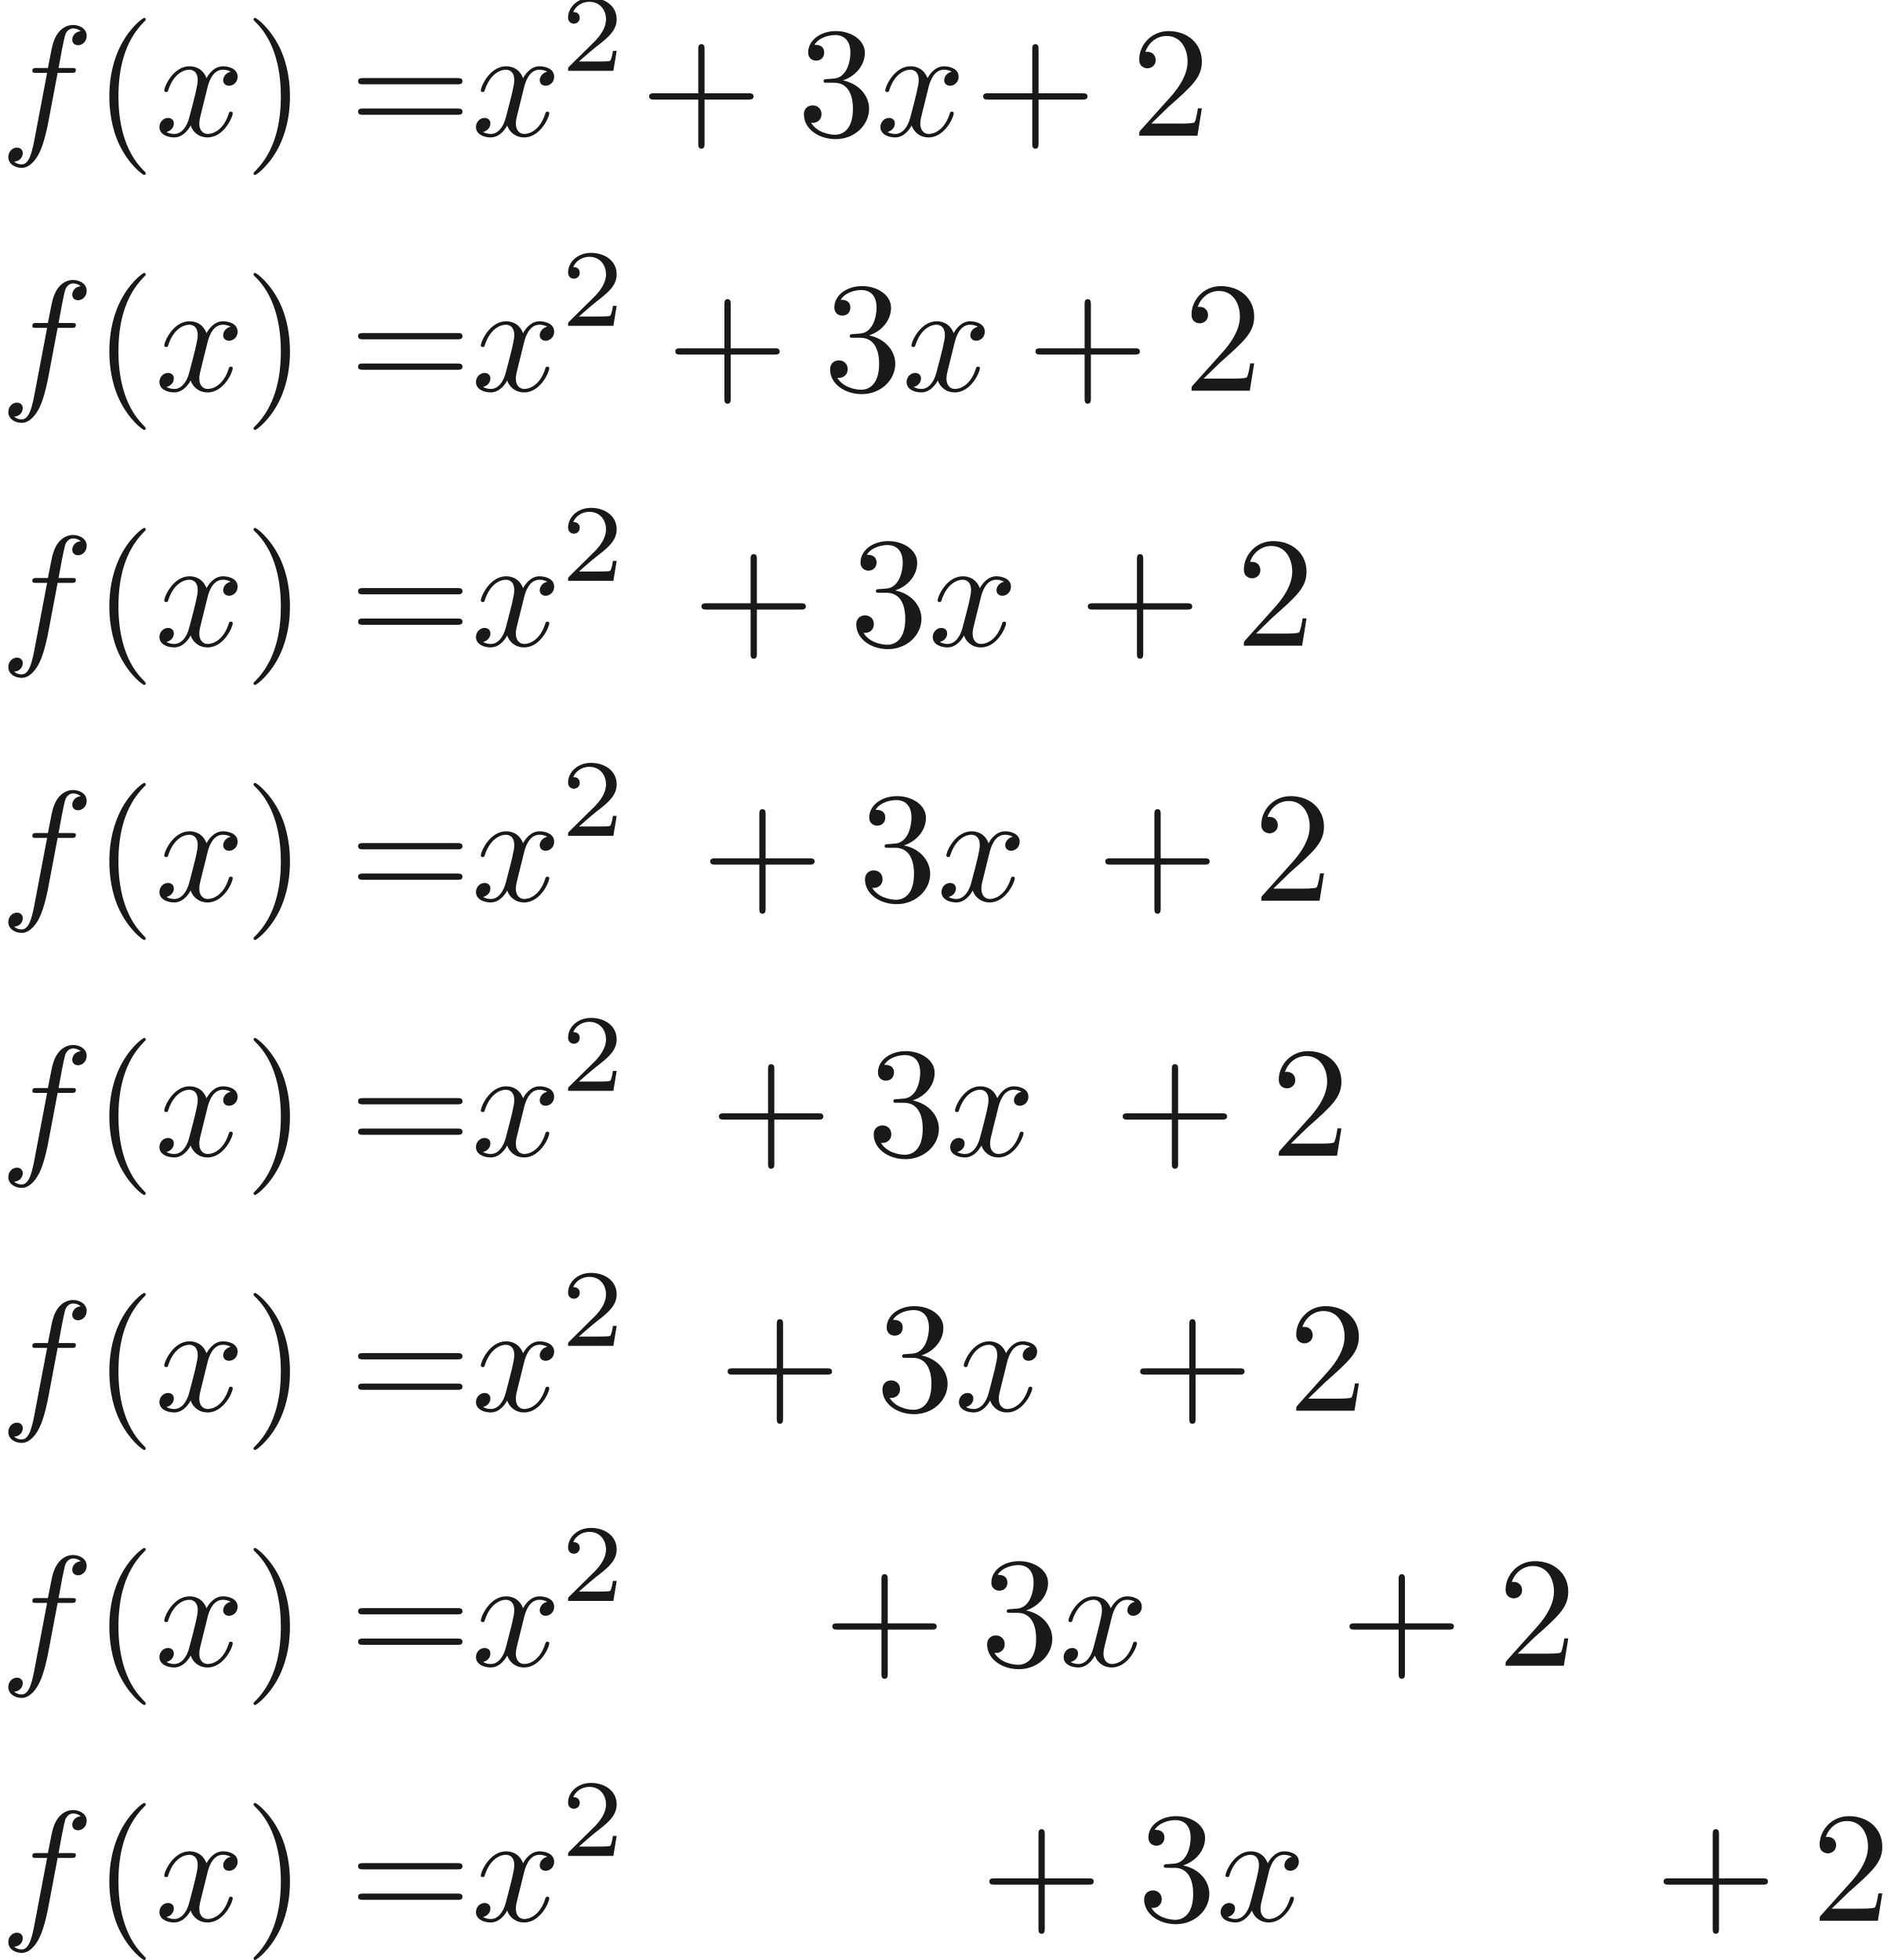
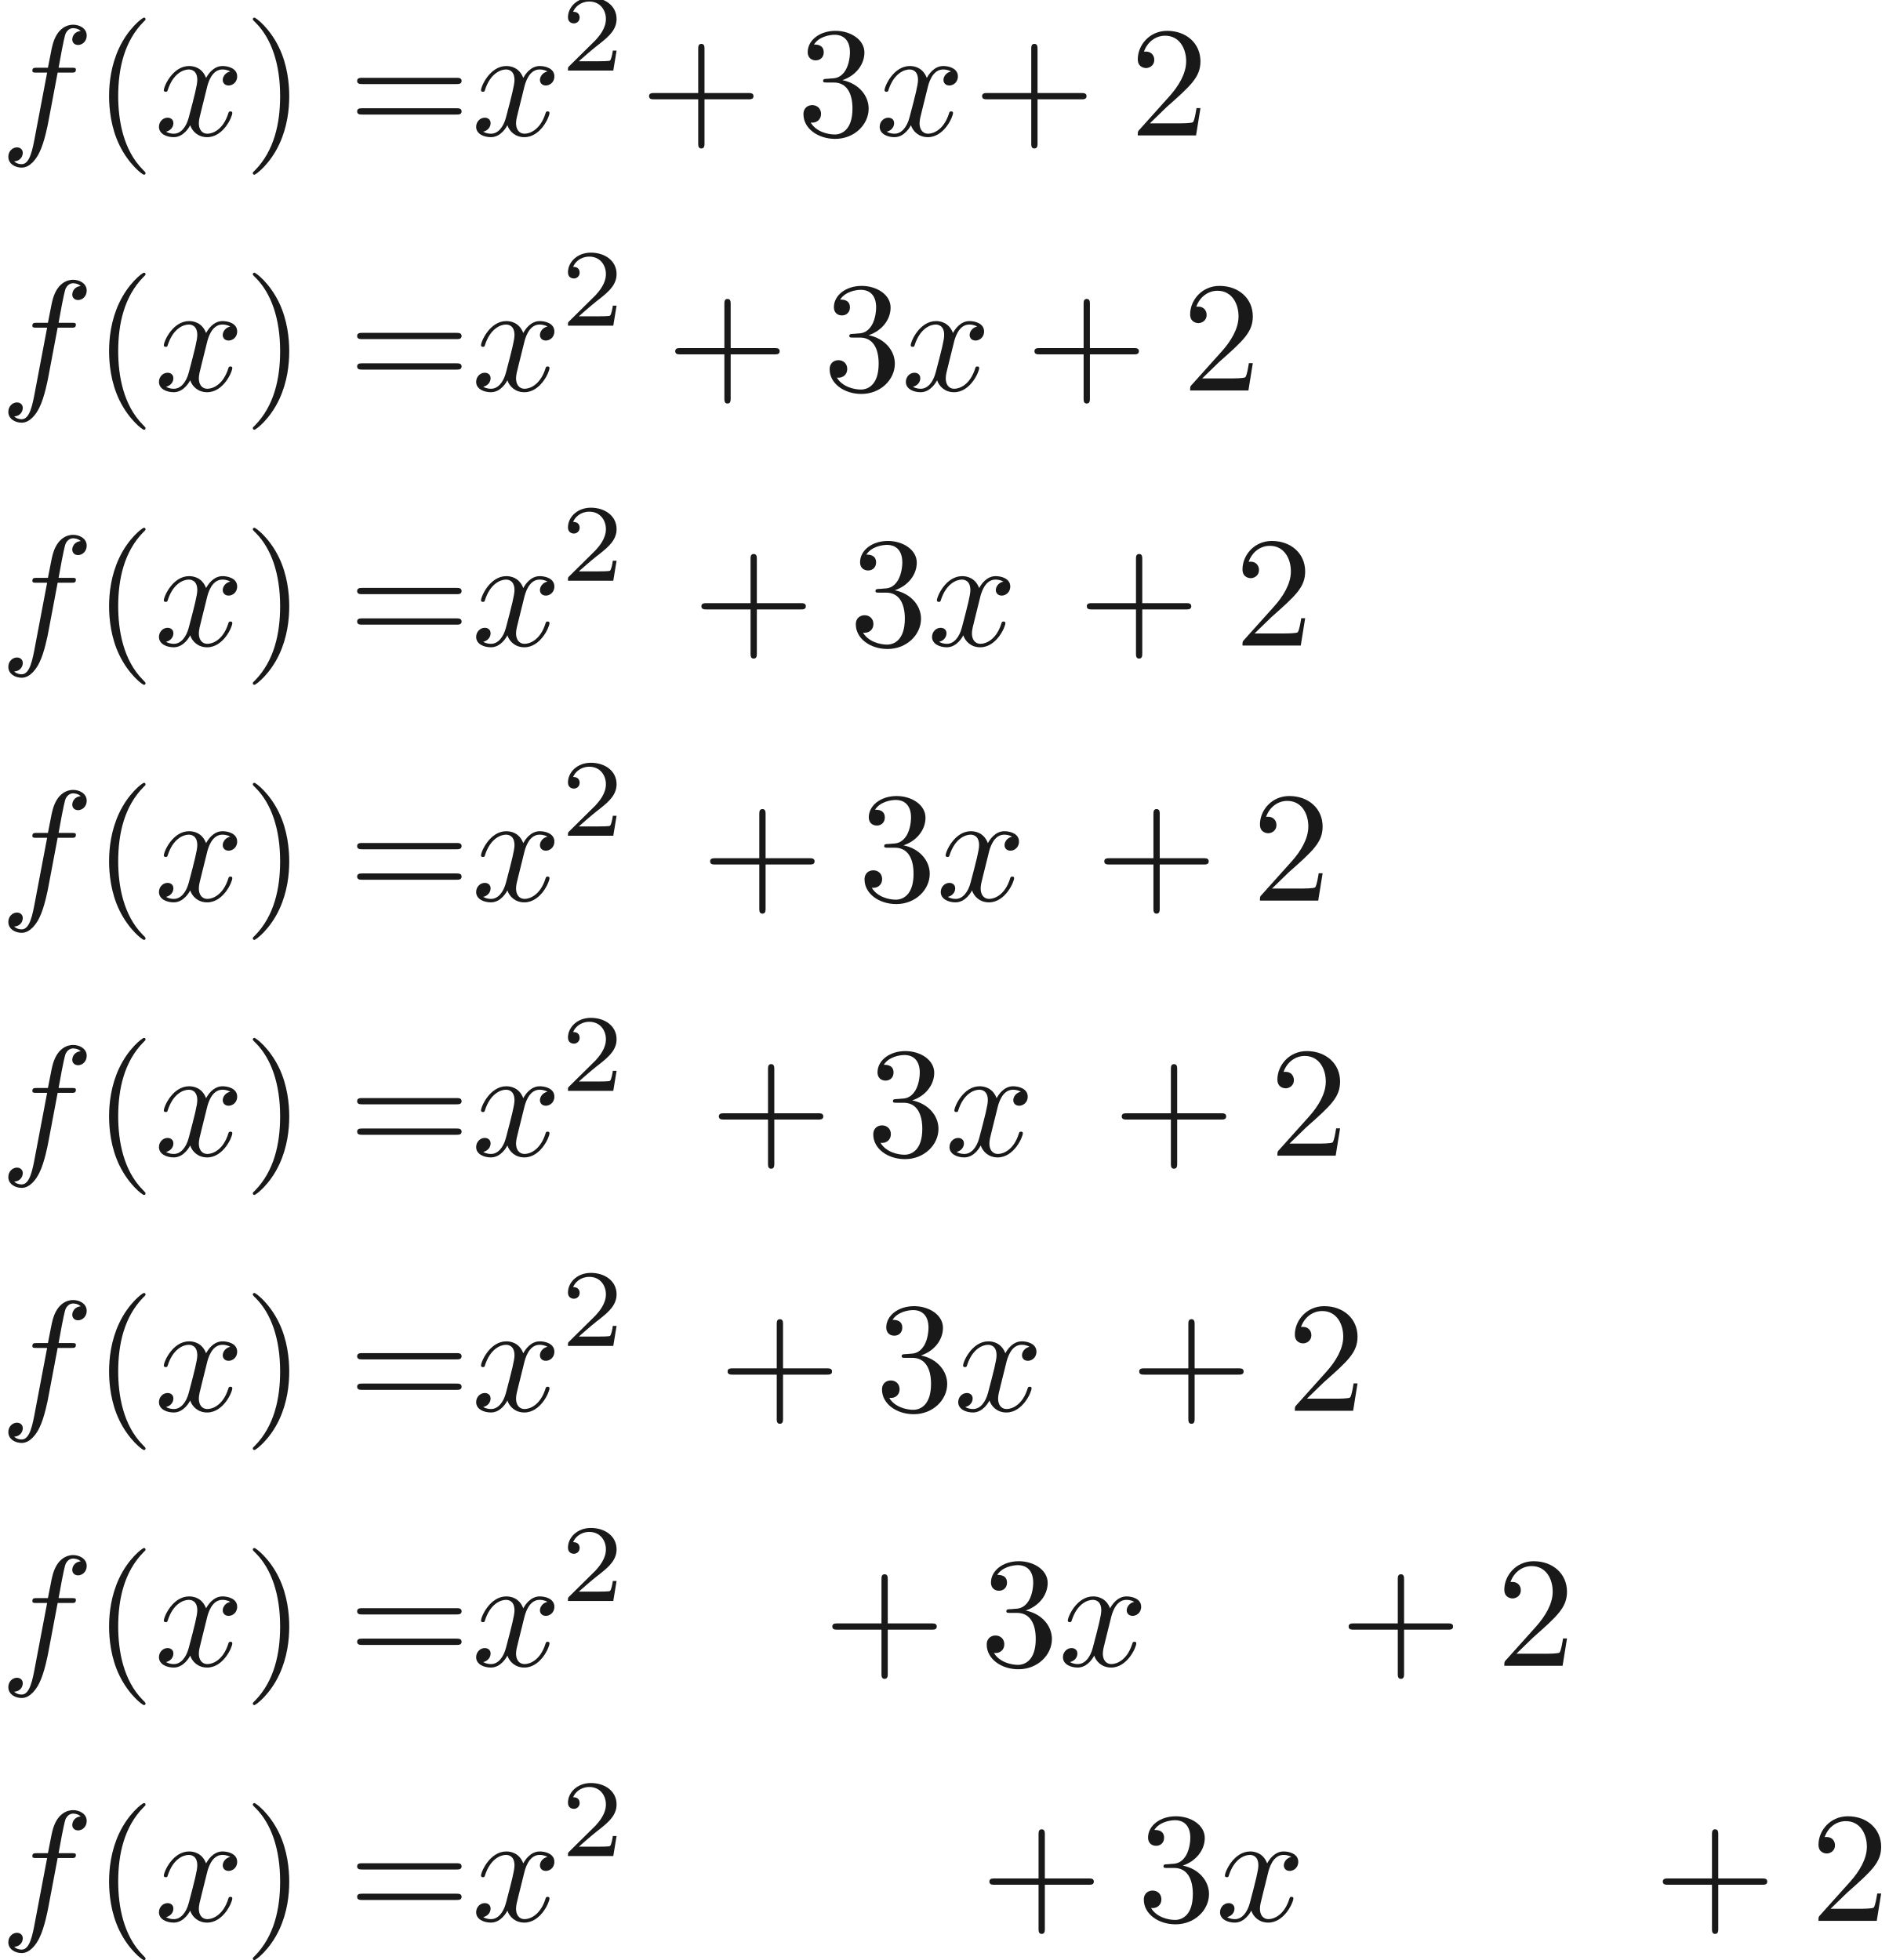
- <svg xmlns="http://www.w3.org/2000/svg" xmlns:ns1="http://github.com/leegao/readme2tex/" xmlns:xlink="http://www.w3.org/1999/xlink" height="124.354pt" ns1:offset="0" version="1.1" viewBox="80.238 -61.041 119.932 124.354" width="119.932pt">
+ <svg xmlns="http://www.w3.org/2000/svg" xmlns:ns1="http://github.com/leegao/readme2tex/" xmlns:xlink="http://www.w3.org/1999/xlink" height="124.328pt" ns1:offset="0" version="1.1" viewBox="81.068 -61.024 119.795 124.328" width="119.795pt">
  <defs>
+     <path d="M3.656 -3.985H4.513C4.712 -3.985 4.812 -3.985 4.812 -4.184C4.812 -4.294 4.712 -4.294 4.543 -4.294H3.716L3.925 -5.43C3.965 -5.639 4.105 -6.346 4.164 -6.466C4.254 -6.655 4.423 -6.804 4.633 -6.804C4.672 -6.804 4.932 -6.804 5.121 -6.625C4.682 -6.585 4.583 -6.237 4.583 -6.087C4.583 -5.858 4.762 -5.738 4.951 -5.738C5.21 -5.738 5.499 -5.958 5.499 -6.336C5.499 -6.795 5.041 -7.024 4.633 -7.024C4.294 -7.024 3.666 -6.844 3.367 -5.858C3.308 -5.649 3.278 -5.549 3.039 -4.294H2.351C2.162 -4.294 2.052 -4.294 2.052 -4.105C2.052 -3.985 2.142 -3.985 2.331 -3.985H2.989L2.242 -0.05C2.062 0.917 1.893 1.823 1.375 1.823C1.335 1.823 1.086 1.823 0.897 1.644C1.355 1.614 1.445 1.255 1.445 1.106C1.445 0.877 1.265 0.757 1.076 0.757C0.817 0.757 0.528 0.976 0.528 1.355C0.528 1.803 0.966 2.042 1.375 2.042C1.923 2.042 2.321 1.455 2.501 1.076C2.819 0.448 3.049 -0.757 3.059 -0.827L3.656 -3.985Z" id="g0-102" />
+     <path d="M3.328 -3.009C3.387 -3.268 3.616 -4.184 4.314 -4.184C4.364 -4.184 4.603 -4.184 4.812 -4.055C4.533 -4.005 4.334 -3.756 4.334 -3.517C4.334 -3.357 4.443 -3.168 4.712 -3.168C4.932 -3.168 5.25 -3.347 5.25 -3.746C5.25 -4.264 4.663 -4.403 4.324 -4.403C3.746 -4.403 3.397 -3.875 3.278 -3.646C3.029 -4.304 2.491 -4.403 2.202 -4.403C1.166 -4.403 0.598 -3.118 0.598 -2.869C0.598 -2.77 0.697 -2.77 0.717 -2.77C0.797 -2.77 0.827 -2.79 0.847 -2.879C1.186 -3.935 1.843 -4.184 2.182 -4.184C2.371 -4.184 2.72 -4.095 2.72 -3.517C2.72 -3.208 2.55 -2.54 2.182 -1.146C2.022 -0.528 1.674 -0.11 1.235 -0.11C1.176 -0.11 0.946 -0.11 0.737 -0.239C0.986 -0.289 1.205 -0.498 1.205 -0.777C1.205 -1.046 0.986 -1.126 0.837 -1.126C0.538 -1.126 0.289 -0.867 0.289 -0.548C0.289 -0.09 0.787 0.11 1.225 0.11C1.883 0.11 2.242 -0.588 2.271 -0.648C2.391 -0.279 2.75 0.11 3.347 0.11C4.374 0.11 4.941 -1.176 4.941 -1.425C4.941 -1.524 4.852 -1.524 4.822 -1.524C4.732 -1.524 4.712 -1.484 4.692 -1.415C4.364 -0.349 3.686 -0.11 3.367 -0.11C2.979 -0.11 2.819 -0.428 2.819 -0.767C2.819 -0.986 2.879 -1.205 2.989 -1.644L3.328 -3.009Z" id="g0-120" />
    <path d="M3.522 -1.269H3.285C3.264 -1.116 3.194 -0.704 3.103 -0.635C3.048 -0.593 2.511 -0.593 2.413 -0.593H1.13C1.862 -1.241 2.106 -1.437 2.525 -1.764C3.041 -2.176 3.522 -2.608 3.522 -3.271C3.522 -4.115 2.783 -4.631 1.89 -4.631C1.025 -4.631 0.439 -4.024 0.439 -3.382C0.439 -3.027 0.739 -2.992 0.809 -2.992C0.976 -2.992 1.179 -3.11 1.179 -3.361C1.179 -3.487 1.13 -3.731 0.767 -3.731C0.983 -4.226 1.458 -4.38 1.785 -4.38C2.483 -4.38 2.845 -3.836 2.845 -3.271C2.845 -2.664 2.413 -2.183 2.19 -1.932L0.509 -0.272C0.439 -0.209 0.439 -0.195 0.439 0H3.313L3.522 -1.269Z" id="g2-50" />
    <path d="M3.298 2.391C3.298 2.361 3.298 2.341 3.128 2.172C1.883 0.917 1.564 -0.966 1.564 -2.491C1.564 -4.224 1.943 -5.958 3.168 -7.203C3.298 -7.323 3.298 -7.342 3.298 -7.372C3.298 -7.442 3.258 -7.472 3.198 -7.472C3.098 -7.472 2.202 -6.795 1.614 -5.529C1.106 -4.433 0.986 -3.328 0.986 -2.491C0.986 -1.714 1.096 -0.508 1.644 0.618C2.242 1.843 3.098 2.491 3.198 2.491C3.258 2.491 3.298 2.461 3.298 2.391Z" id="g1-40" />
-     <path d="M2.879 -2.491C2.879 -3.268 2.77 -4.473 2.222 -5.599C1.624 -6.824 0.767 -7.472 0.667 -7.472C0.608 -7.472 0.568 -7.432 0.568 -7.372C0.568 -7.342 0.568 -7.323 0.757 -7.143C1.733 -6.157 2.301 -4.573 2.301 -2.491C2.301 -0.787 1.933 0.966 0.697 2.222C0.568 2.341 0.568 2.361 0.568 2.391C0.568 2.451 0.608 2.491 0.667 2.491C0.767 2.491 1.664 1.813 2.252 0.548C2.76 -0.548 2.879 -1.654 2.879 -2.491Z" id="g1-41" />
+     <path d="M2.879 -2.491C2.879 -3.268 2.77 -4.473 2.222 -5.599C1.624 -6.824 0.767 -7.472 0.667 -7.472C0.608 -7.472 0.568 -7.432 0.568 -7.372C0.568 -7.342 0.568 -7.323 0.757 -7.143C1.734 -6.157 2.301 -4.573 2.301 -2.491C2.301 -0.787 1.933 0.966 0.697 2.222C0.568 2.341 0.568 2.361 0.568 2.391C0.568 2.451 0.608 2.491 0.667 2.491C0.767 2.491 1.664 1.813 2.252 0.548C2.76 -0.548 2.879 -1.654 2.879 -2.491Z" id="g1-41" />
    <path d="M4.075 -2.291H6.854C6.994 -2.291 7.183 -2.291 7.183 -2.491S6.994 -2.69 6.854 -2.69H4.075V-5.479C4.075 -5.619 4.075 -5.808 3.875 -5.808S3.676 -5.619 3.676 -5.479V-2.69H0.887C0.747 -2.69 0.558 -2.69 0.558 -2.491S0.747 -2.291 0.887 -2.291H3.676V0.498C3.676 0.638 3.676 0.827 3.875 0.827S4.075 0.638 4.075 0.498V-2.291Z" id="g1-43" />
-     <path d="M1.265 -0.767L2.321 -1.793C3.875 -3.168 4.473 -3.706 4.473 -4.702C4.473 -5.838 3.577 -6.635 2.361 -6.635C1.235 -6.635 0.498 -5.719 0.498 -4.832C0.498 -4.274 0.996 -4.274 1.026 -4.274C1.196 -4.274 1.544 -4.394 1.544 -4.802C1.544 -5.061 1.365 -5.32 1.016 -5.32C0.936 -5.32 0.917 -5.32 0.887 -5.31C1.116 -5.958 1.654 -6.326 2.232 -6.326C3.138 -6.326 3.567 -5.519 3.567 -4.702C3.567 -3.905 3.068 -3.118 2.521 -2.501L0.608 -0.369C0.498 -0.259 0.498 -0.239 0.498 0H4.194L4.473 -1.733H4.224C4.174 -1.435 4.105 -0.996 4.005 -0.847C3.935 -0.767 3.278 -0.767 3.059 -0.767H1.265Z" id="g1-50" />
-     <path d="M2.889 -3.507C3.706 -3.776 4.284 -4.473 4.284 -5.26C4.284 -6.077 3.407 -6.635 2.451 -6.635C1.445 -6.635 0.687 -6.037 0.687 -5.28C0.687 -4.951 0.907 -4.762 1.196 -4.762C1.504 -4.762 1.704 -4.981 1.704 -5.27C1.704 -5.768 1.235 -5.768 1.086 -5.768C1.395 -6.257 2.052 -6.386 2.411 -6.386C2.819 -6.386 3.367 -6.167 3.367 -5.27C3.367 -5.151 3.347 -4.573 3.088 -4.134C2.79 -3.656 2.451 -3.626 2.202 -3.616C2.122 -3.606 1.883 -3.587 1.813 -3.587C1.733 -3.577 1.664 -3.567 1.664 -3.467C1.664 -3.357 1.733 -3.357 1.903 -3.357H2.341C3.158 -3.357 3.527 -2.68 3.527 -1.704C3.527 -0.349 2.839 -0.06 2.401 -0.06C1.973 -0.06 1.225 -0.229 0.877 -0.817C1.225 -0.767 1.534 -0.986 1.534 -1.365C1.534 -1.724 1.265 -1.923 0.976 -1.923C0.737 -1.923 0.418 -1.783 0.418 -1.345C0.418 -0.438 1.345 0.219 2.431 0.219C3.646 0.219 4.553 -0.687 4.553 -1.704C4.553 -2.521 3.925 -3.298 2.889 -3.507Z" id="g1-51" />
+     <path d="M1.265 -0.767L2.321 -1.793C3.875 -3.168 4.473 -3.706 4.473 -4.702C4.473 -5.838 3.577 -6.635 2.361 -6.635C1.235 -6.635 0.498 -5.719 0.498 -4.832C0.498 -4.274 0.996 -4.274 1.026 -4.274C1.196 -4.274 1.544 -4.394 1.544 -4.802C1.544 -5.061 1.365 -5.32 1.016 -5.32C0.936 -5.32 0.917 -5.32 0.887 -5.31C1.116 -5.958 1.654 -6.326 2.232 -6.326C3.138 -6.326 3.567 -5.519 3.567 -4.702C3.567 -3.905 3.068 -3.118 2.521 -2.501L0.608 -0.369C0.498 -0.259 0.498 -0.239 0.498 0H4.194L4.473 -1.734H4.224C4.174 -1.435 4.105 -0.996 4.005 -0.847C3.935 -0.767 3.278 -0.767 3.059 -0.767H1.265Z" id="g1-50" />
+     <path d="M2.889 -3.507C3.706 -3.776 4.284 -4.473 4.284 -5.26C4.284 -6.077 3.407 -6.635 2.451 -6.635C1.445 -6.635 0.687 -6.037 0.687 -5.28C0.687 -4.951 0.907 -4.762 1.196 -4.762C1.504 -4.762 1.704 -4.981 1.704 -5.27C1.704 -5.768 1.235 -5.768 1.086 -5.768C1.395 -6.257 2.052 -6.386 2.411 -6.386C2.819 -6.386 3.367 -6.167 3.367 -5.27C3.367 -5.151 3.347 -4.573 3.088 -4.135C2.79 -3.656 2.451 -3.626 2.202 -3.616C2.122 -3.606 1.883 -3.587 1.813 -3.587C1.734 -3.577 1.664 -3.567 1.664 -3.467C1.664 -3.357 1.734 -3.357 1.903 -3.357H2.341C3.158 -3.357 3.527 -2.68 3.527 -1.704C3.527 -0.349 2.839 -0.06 2.401 -0.06C1.973 -0.06 1.225 -0.229 0.877 -0.817C1.225 -0.767 1.534 -0.986 1.534 -1.365C1.534 -1.724 1.265 -1.923 0.976 -1.923C0.737 -1.923 0.418 -1.783 0.418 -1.345C0.418 -0.438 1.345 0.219 2.431 0.219C3.646 0.219 4.553 -0.687 4.553 -1.704C4.553 -2.521 3.925 -3.298 2.889 -3.507Z" id="g1-51" />
    <path d="M6.844 -3.258C6.994 -3.258 7.183 -3.258 7.183 -3.457S6.994 -3.656 6.854 -3.656H0.887C0.747 -3.656 0.558 -3.656 0.558 -3.457S0.747 -3.258 0.897 -3.258H6.844ZM6.854 -1.325C6.994 -1.325 7.183 -1.325 7.183 -1.524S6.994 -1.724 6.844 -1.724H0.897C0.747 -1.724 0.558 -1.724 0.558 -1.524S0.747 -1.325 0.887 -1.325H6.854Z" id="g1-61" />
-     <path d="M3.656 -3.985H4.513C4.712 -3.985 4.812 -3.985 4.812 -4.184C4.812 -4.294 4.712 -4.294 4.543 -4.294H3.716L3.925 -5.43C3.965 -5.639 4.105 -6.346 4.164 -6.466C4.254 -6.655 4.423 -6.804 4.633 -6.804C4.672 -6.804 4.932 -6.804 5.121 -6.625C4.682 -6.585 4.583 -6.237 4.583 -6.087C4.583 -5.858 4.762 -5.738 4.951 -5.738C5.21 -5.738 5.499 -5.958 5.499 -6.336C5.499 -6.795 5.041 -7.024 4.633 -7.024C4.294 -7.024 3.666 -6.844 3.367 -5.858C3.308 -5.649 3.278 -5.549 3.039 -4.294H2.351C2.162 -4.294 2.052 -4.294 2.052 -4.105C2.052 -3.985 2.142 -3.985 2.331 -3.985H2.989L2.242 -0.05C2.062 0.917 1.893 1.823 1.375 1.823C1.335 1.823 1.086 1.823 0.897 1.644C1.355 1.614 1.445 1.255 1.445 1.106C1.445 0.877 1.265 0.757 1.076 0.757C0.817 0.757 0.528 0.976 0.528 1.355C0.528 1.803 0.966 2.042 1.375 2.042C1.923 2.042 2.321 1.455 2.501 1.076C2.819 0.448 3.049 -0.757 3.059 -0.827L3.656 -3.985Z" id="g0-102" />
-     <path d="M3.328 -3.009C3.387 -3.268 3.616 -4.184 4.314 -4.184C4.364 -4.184 4.603 -4.184 4.812 -4.055C4.533 -4.005 4.334 -3.756 4.334 -3.517C4.334 -3.357 4.443 -3.168 4.712 -3.168C4.932 -3.168 5.25 -3.347 5.25 -3.746C5.25 -4.264 4.663 -4.403 4.324 -4.403C3.746 -4.403 3.397 -3.875 3.278 -3.646C3.029 -4.304 2.491 -4.403 2.202 -4.403C1.166 -4.403 0.598 -3.118 0.598 -2.869C0.598 -2.77 0.697 -2.77 0.717 -2.77C0.797 -2.77 0.827 -2.79 0.847 -2.879C1.186 -3.935 1.843 -4.184 2.182 -4.184C2.371 -4.184 2.72 -4.095 2.72 -3.517C2.72 -3.208 2.55 -2.54 2.182 -1.146C2.022 -0.528 1.674 -0.11 1.235 -0.11C1.176 -0.11 0.946 -0.11 0.737 -0.239C0.986 -0.289 1.205 -0.498 1.205 -0.777C1.205 -1.046 0.986 -1.126 0.837 -1.126C0.538 -1.126 0.289 -0.867 0.289 -0.548C0.289 -0.09 0.787 0.11 1.225 0.11C1.883 0.11 2.242 -0.588 2.271 -0.648C2.391 -0.279 2.75 0.11 3.347 0.11C4.374 0.11 4.941 -1.176 4.941 -1.425C4.941 -1.524 4.852 -1.524 4.822 -1.524C4.732 -1.524 4.712 -1.484 4.692 -1.415C4.364 -0.349 3.686 -0.11 3.367 -0.11C2.979 -0.11 2.819 -0.428 2.819 -0.767C2.819 -0.986 2.879 -1.205 2.989 -1.644L3.328 -3.009Z" id="g0-120" />
  </defs>
  <g fill-opacity="0.9" id="page1">
-     <use x="80.238" y="-52.433" xlink:href="#g0-102" />
-     <use x="86.188" y="-52.433" xlink:href="#g1-40" />
-     <use x="90.063" y="-52.433" xlink:href="#g0-120" />
-     <use x="95.756" y="-52.433" xlink:href="#g1-41" />
-     <use x="102.398" y="-52.433" xlink:href="#g1-61" />
-     <use x="110.147" y="-52.433" xlink:href="#g0-120" />
-     <use x="115.841" y="-56.547" xlink:href="#g2-50" />
-     <use x="120.864" y="-52.433" xlink:href="#g1-43" />
-     <use x="130.826" y="-52.433" xlink:href="#g1-51" />
-     <use x="135.808" y="-52.433" xlink:href="#g0-120" />
-     <use x="142.055" y="-52.433" xlink:href="#g1-43" />
-     <use x="152.018" y="-52.433" xlink:href="#g1-50" />
-     <use x="80.238" y="-36.254" xlink:href="#g0-102" />
-     <use x="86.188" y="-36.254" xlink:href="#g1-40" />
-     <use x="90.063" y="-36.254" xlink:href="#g0-120" />
-     <use x="95.756" y="-36.254" xlink:href="#g1-41" />
-     <use x="102.398" y="-36.254" xlink:href="#g1-61" />
-     <use x="110.147" y="-36.254" xlink:href="#g0-120" />
-     <use x="115.841" y="-40.367" xlink:href="#g2-50" />
-     <use x="122.524" y="-36.254" xlink:href="#g1-43" />
-     <use x="132.487" y="-36.254" xlink:href="#g1-51" />
-     <use x="137.468" y="-36.254" xlink:href="#g0-120" />
-     <use x="145.376" y="-36.254" xlink:href="#g1-43" />
-     <use x="155.338" y="-36.254" xlink:href="#g1-50" />
-     <use x="80.238" y="-20.075" xlink:href="#g0-102" />
-     <use x="86.188" y="-20.075" xlink:href="#g1-40" />
-     <use x="90.063" y="-20.075" xlink:href="#g0-120" />
-     <use x="95.756" y="-20.075" xlink:href="#g1-41" />
-     <use x="102.398" y="-20.075" xlink:href="#g1-61" />
-     <use x="110.147" y="-20.075" xlink:href="#g0-120" />
-     <use x="115.841" y="-24.188" xlink:href="#g2-50" />
-     <use x="124.184" y="-20.075" xlink:href="#g1-43" />
-     <use x="134.147" y="-20.075" xlink:href="#g1-51" />
-     <use x="139.128" y="-20.075" xlink:href="#g0-120" />
-     <use x="148.697" y="-20.075" xlink:href="#g1-43" />
-     <use x="158.659" y="-20.075" xlink:href="#g1-50" />
-     <use x="80.238" y="-3.895" xlink:href="#g0-102" />
-     <use x="86.188" y="-3.895" xlink:href="#g1-40" />
-     <use x="90.063" y="-3.895" xlink:href="#g0-120" />
-     <use x="95.756" y="-3.895" xlink:href="#g1-41" />
-     <use x="102.398" y="-3.895" xlink:href="#g1-61" />
-     <use x="110.147" y="-3.895" xlink:href="#g0-120" />
-     <use x="115.841" y="-8.009" xlink:href="#g2-50" />
-     <use x="124.738" y="-3.895" xlink:href="#g1-43" />
-     <use x="134.701" y="-3.895" xlink:href="#g1-51" />
-     <use x="139.682" y="-3.895" xlink:href="#g0-120" />
-     <use x="149.804" y="-3.895" xlink:href="#g1-43" />
-     <use x="159.766" y="-3.895" xlink:href="#g1-50" />
-     <use x="80.238" y="12.284" xlink:href="#g0-102" />
-     <use x="86.188" y="12.284" xlink:href="#g1-40" />
-     <use x="90.063" y="12.284" xlink:href="#g0-120" />
-     <use x="95.756" y="12.284" xlink:href="#g1-41" />
-     <use x="102.398" y="12.284" xlink:href="#g1-61" />
-     <use x="110.147" y="12.284" xlink:href="#g0-120" />
-     <use x="115.841" y="8.171" xlink:href="#g2-50" />
-     <use x="125.291" y="12.284" xlink:href="#g1-43" />
-     <use x="135.254" y="12.284" xlink:href="#g1-51" />
-     <use x="140.235" y="12.284" xlink:href="#g0-120" />
-     <use x="150.91" y="12.284" xlink:href="#g1-43" />
-     <use x="160.873" y="12.284" xlink:href="#g1-50" />
-     <use x="80.238" y="28.464" xlink:href="#g0-102" />
-     <use x="86.188" y="28.464" xlink:href="#g1-40" />
-     <use x="90.063" y="28.464" xlink:href="#g0-120" />
-     <use x="95.756" y="28.464" xlink:href="#g1-41" />
-     <use x="102.398" y="28.464" xlink:href="#g1-61" />
-     <use x="110.147" y="28.464" xlink:href="#g0-120" />
-     <use x="115.841" y="24.35" xlink:href="#g2-50" />
-     <use x="125.845" y="28.464" xlink:href="#g1-43" />
-     <use x="135.808" y="28.464" xlink:href="#g1-51" />
-     <use x="140.789" y="28.464" xlink:href="#g0-120" />
-     <use x="152.018" y="28.464" xlink:href="#g1-43" />
-     <use x="161.98" y="28.464" xlink:href="#g1-50" />
-     <use x="80.238" y="44.643" xlink:href="#g0-102" />
-     <use x="86.188" y="44.643" xlink:href="#g1-40" />
-     <use x="90.063" y="44.643" xlink:href="#g0-120" />
-     <use x="95.756" y="44.643" xlink:href="#g1-41" />
-     <use x="102.398" y="44.643" xlink:href="#g1-61" />
-     <use x="110.147" y="44.643" xlink:href="#g0-120" />
-     <use x="115.841" y="40.53" xlink:href="#g2-50" />
-     <use x="132.487" y="44.643" xlink:href="#g1-43" />
-     <use x="142.449" y="44.643" xlink:href="#g1-51" />
-     <use x="147.431" y="44.643" xlink:href="#g0-120" />
-     <use x="165.301" y="44.643" xlink:href="#g1-43" />
-     <use x="175.264" y="44.643" xlink:href="#g1-50" />
-     <use x="80.238" y="60.822" xlink:href="#g0-102" />
-     <use x="86.188" y="60.822" xlink:href="#g1-40" />
-     <use x="90.063" y="60.822" xlink:href="#g0-120" />
-     <use x="95.756" y="60.822" xlink:href="#g1-41" />
-     <use x="102.398" y="60.822" xlink:href="#g1-61" />
-     <use x="110.147" y="60.822" xlink:href="#g0-120" />
-     <use x="115.841" y="56.709" xlink:href="#g2-50" />
-     <use x="142.449" y="60.822" xlink:href="#g1-43" />
-     <use x="152.412" y="60.822" xlink:href="#g1-51" />
-     <use x="157.393" y="60.822" xlink:href="#g0-120" />
-     <use x="185.226" y="60.822" xlink:href="#g1-43" />
-     <use x="195.189" y="60.822" xlink:href="#g1-50" />
+     <use x="81.068" y="-52.433" xlink:href="#g0-102" />
+     <use x="87" y="-52.433" xlink:href="#g1-40" />
+     <use x="90.86" y="-52.433" xlink:href="#g0-120" />
+     <use x="96.533" y="-52.433" xlink:href="#g1-41" />
+     <use x="103.16" y="-52.433" xlink:href="#g1-61" />
+     <use x="110.977" y="-52.433" xlink:href="#g0-120" />
+     <use x="116.65" y="-56.547" xlink:href="#g2-50" />
+     <use x="121.673" y="-52.433" xlink:href="#g1-43" />
+     <use x="131.606" y="-52.433" xlink:href="#g1-51" />
+     <use x="136.569" y="-52.433" xlink:href="#g0-120" />
+     <use x="142.795" y="-52.433" xlink:href="#g1-43" />
+     <use x="152.729" y="-52.433" xlink:href="#g1-50" />
+     <use x="81.068" y="-36.254" xlink:href="#g0-102" />
+     <use x="87" y="-36.254" xlink:href="#g1-40" />
+     <use x="90.86" y="-36.254" xlink:href="#g0-120" />
+     <use x="96.533" y="-36.254" xlink:href="#g1-41" />
+     <use x="103.16" y="-36.254" xlink:href="#g1-61" />
+     <use x="110.977" y="-36.254" xlink:href="#g0-120" />
+     <use x="116.65" y="-40.367" xlink:href="#g2-50" />
+     <use x="123.333" y="-36.254" xlink:href="#g1-43" />
+     <use x="133.267" y="-36.254" xlink:href="#g1-51" />
+     <use x="138.229" y="-36.254" xlink:href="#g0-120" />
+     <use x="146.116" y="-36.254" xlink:href="#g1-43" />
+     <use x="156.05" y="-36.254" xlink:href="#g1-50" />
+     <use x="81.068" y="-20.075" xlink:href="#g0-102" />
+     <use x="87" y="-20.075" xlink:href="#g1-40" />
+     <use x="90.86" y="-20.075" xlink:href="#g0-120" />
+     <use x="96.533" y="-20.075" xlink:href="#g1-41" />
+     <use x="103.16" y="-20.075" xlink:href="#g1-61" />
+     <use x="110.977" y="-20.075" xlink:href="#g0-120" />
+     <use x="116.65" y="-24.188" xlink:href="#g2-50" />
+     <use x="124.993" y="-20.075" xlink:href="#g1-43" />
+     <use x="134.927" y="-20.075" xlink:href="#g1-51" />
+     <use x="139.89" y="-20.075" xlink:href="#g0-120" />
+     <use x="149.437" y="-20.075" xlink:href="#g1-43" />
+     <use x="159.37" y="-20.075" xlink:href="#g1-50" />
+     <use x="81.068" y="-3.895" xlink:href="#g0-102" />
+     <use x="87" y="-3.895" xlink:href="#g1-40" />
+     <use x="90.86" y="-3.895" xlink:href="#g0-120" />
+     <use x="96.533" y="-3.895" xlink:href="#g1-41" />
+     <use x="103.16" y="-3.895" xlink:href="#g1-61" />
+     <use x="110.977" y="-3.895" xlink:href="#g0-120" />
+     <use x="116.65" y="-8.009" xlink:href="#g2-50" />
+     <use x="125.547" y="-3.895" xlink:href="#g1-43" />
+     <use x="135.48" y="-3.895" xlink:href="#g1-51" />
+     <use x="140.443" y="-3.895" xlink:href="#g0-120" />
+     <use x="150.544" y="-3.895" xlink:href="#g1-43" />
+     <use x="160.477" y="-3.895" xlink:href="#g1-50" />
+     <use x="81.068" y="12.284" xlink:href="#g0-102" />
+     <use x="87" y="12.284" xlink:href="#g1-40" />
+     <use x="90.86" y="12.284" xlink:href="#g0-120" />
+     <use x="96.533" y="12.284" xlink:href="#g1-41" />
+     <use x="103.16" y="12.284" xlink:href="#g1-61" />
+     <use x="110.977" y="12.284" xlink:href="#g0-120" />
+     <use x="116.65" y="8.171" xlink:href="#g2-50" />
+     <use x="126.1" y="12.284" xlink:href="#g1-43" />
+     <use x="136.034" y="12.284" xlink:href="#g1-51" />
+     <use x="140.997" y="12.284" xlink:href="#g0-120" />
+     <use x="151.651" y="12.284" xlink:href="#g1-43" />
+     <use x="161.584" y="12.284" xlink:href="#g1-50" />
+     <use x="81.068" y="28.464" xlink:href="#g0-102" />
+     <use x="87" y="28.464" xlink:href="#g1-40" />
+     <use x="90.86" y="28.464" xlink:href="#g0-120" />
+     <use x="96.533" y="28.464" xlink:href="#g1-41" />
+     <use x="103.16" y="28.464" xlink:href="#g1-61" />
+     <use x="110.977" y="28.464" xlink:href="#g0-120" />
+     <use x="116.65" y="24.35" xlink:href="#g2-50" />
+     <use x="126.654" y="28.464" xlink:href="#g1-43" />
+     <use x="136.588" y="28.464" xlink:href="#g1-51" />
+     <use x="141.55" y="28.464" xlink:href="#g0-120" />
+     <use x="152.758" y="28.464" xlink:href="#g1-43" />
+     <use x="162.691" y="28.464" xlink:href="#g1-50" />
+     <use x="81.068" y="44.643" xlink:href="#g0-102" />
+     <use x="87" y="44.643" xlink:href="#g1-40" />
+     <use x="90.86" y="44.643" xlink:href="#g0-120" />
+     <use x="96.533" y="44.643" xlink:href="#g1-41" />
+     <use x="103.16" y="44.643" xlink:href="#g1-61" />
+     <use x="110.977" y="44.643" xlink:href="#g0-120" />
+     <use x="116.65" y="40.529" xlink:href="#g2-50" />
+     <use x="133.296" y="44.643" xlink:href="#g1-43" />
+     <use x="143.229" y="44.643" xlink:href="#g1-51" />
+     <use x="148.192" y="44.643" xlink:href="#g0-120" />
+     <use x="166.041" y="44.643" xlink:href="#g1-43" />
+     <use x="175.975" y="44.643" xlink:href="#g1-50" />
+     <use x="81.068" y="60.822" xlink:href="#g0-102" />
+     <use x="87" y="60.822" xlink:href="#g1-40" />
+     <use x="90.86" y="60.822" xlink:href="#g0-120" />
+     <use x="96.533" y="60.822" xlink:href="#g1-41" />
+     <use x="103.16" y="60.822" xlink:href="#g1-61" />
+     <use x="110.977" y="60.822" xlink:href="#g0-120" />
+     <use x="116.65" y="56.709" xlink:href="#g2-50" />
+     <use x="143.258" y="60.822" xlink:href="#g1-43" />
+     <use x="153.192" y="60.822" xlink:href="#g1-51" />
+     <use x="158.155" y="60.822" xlink:href="#g0-120" />
+     <use x="185.967" y="60.822" xlink:href="#g1-43" />
+     <use x="195.9" y="60.822" xlink:href="#g1-50" />
  </g>
</svg>
